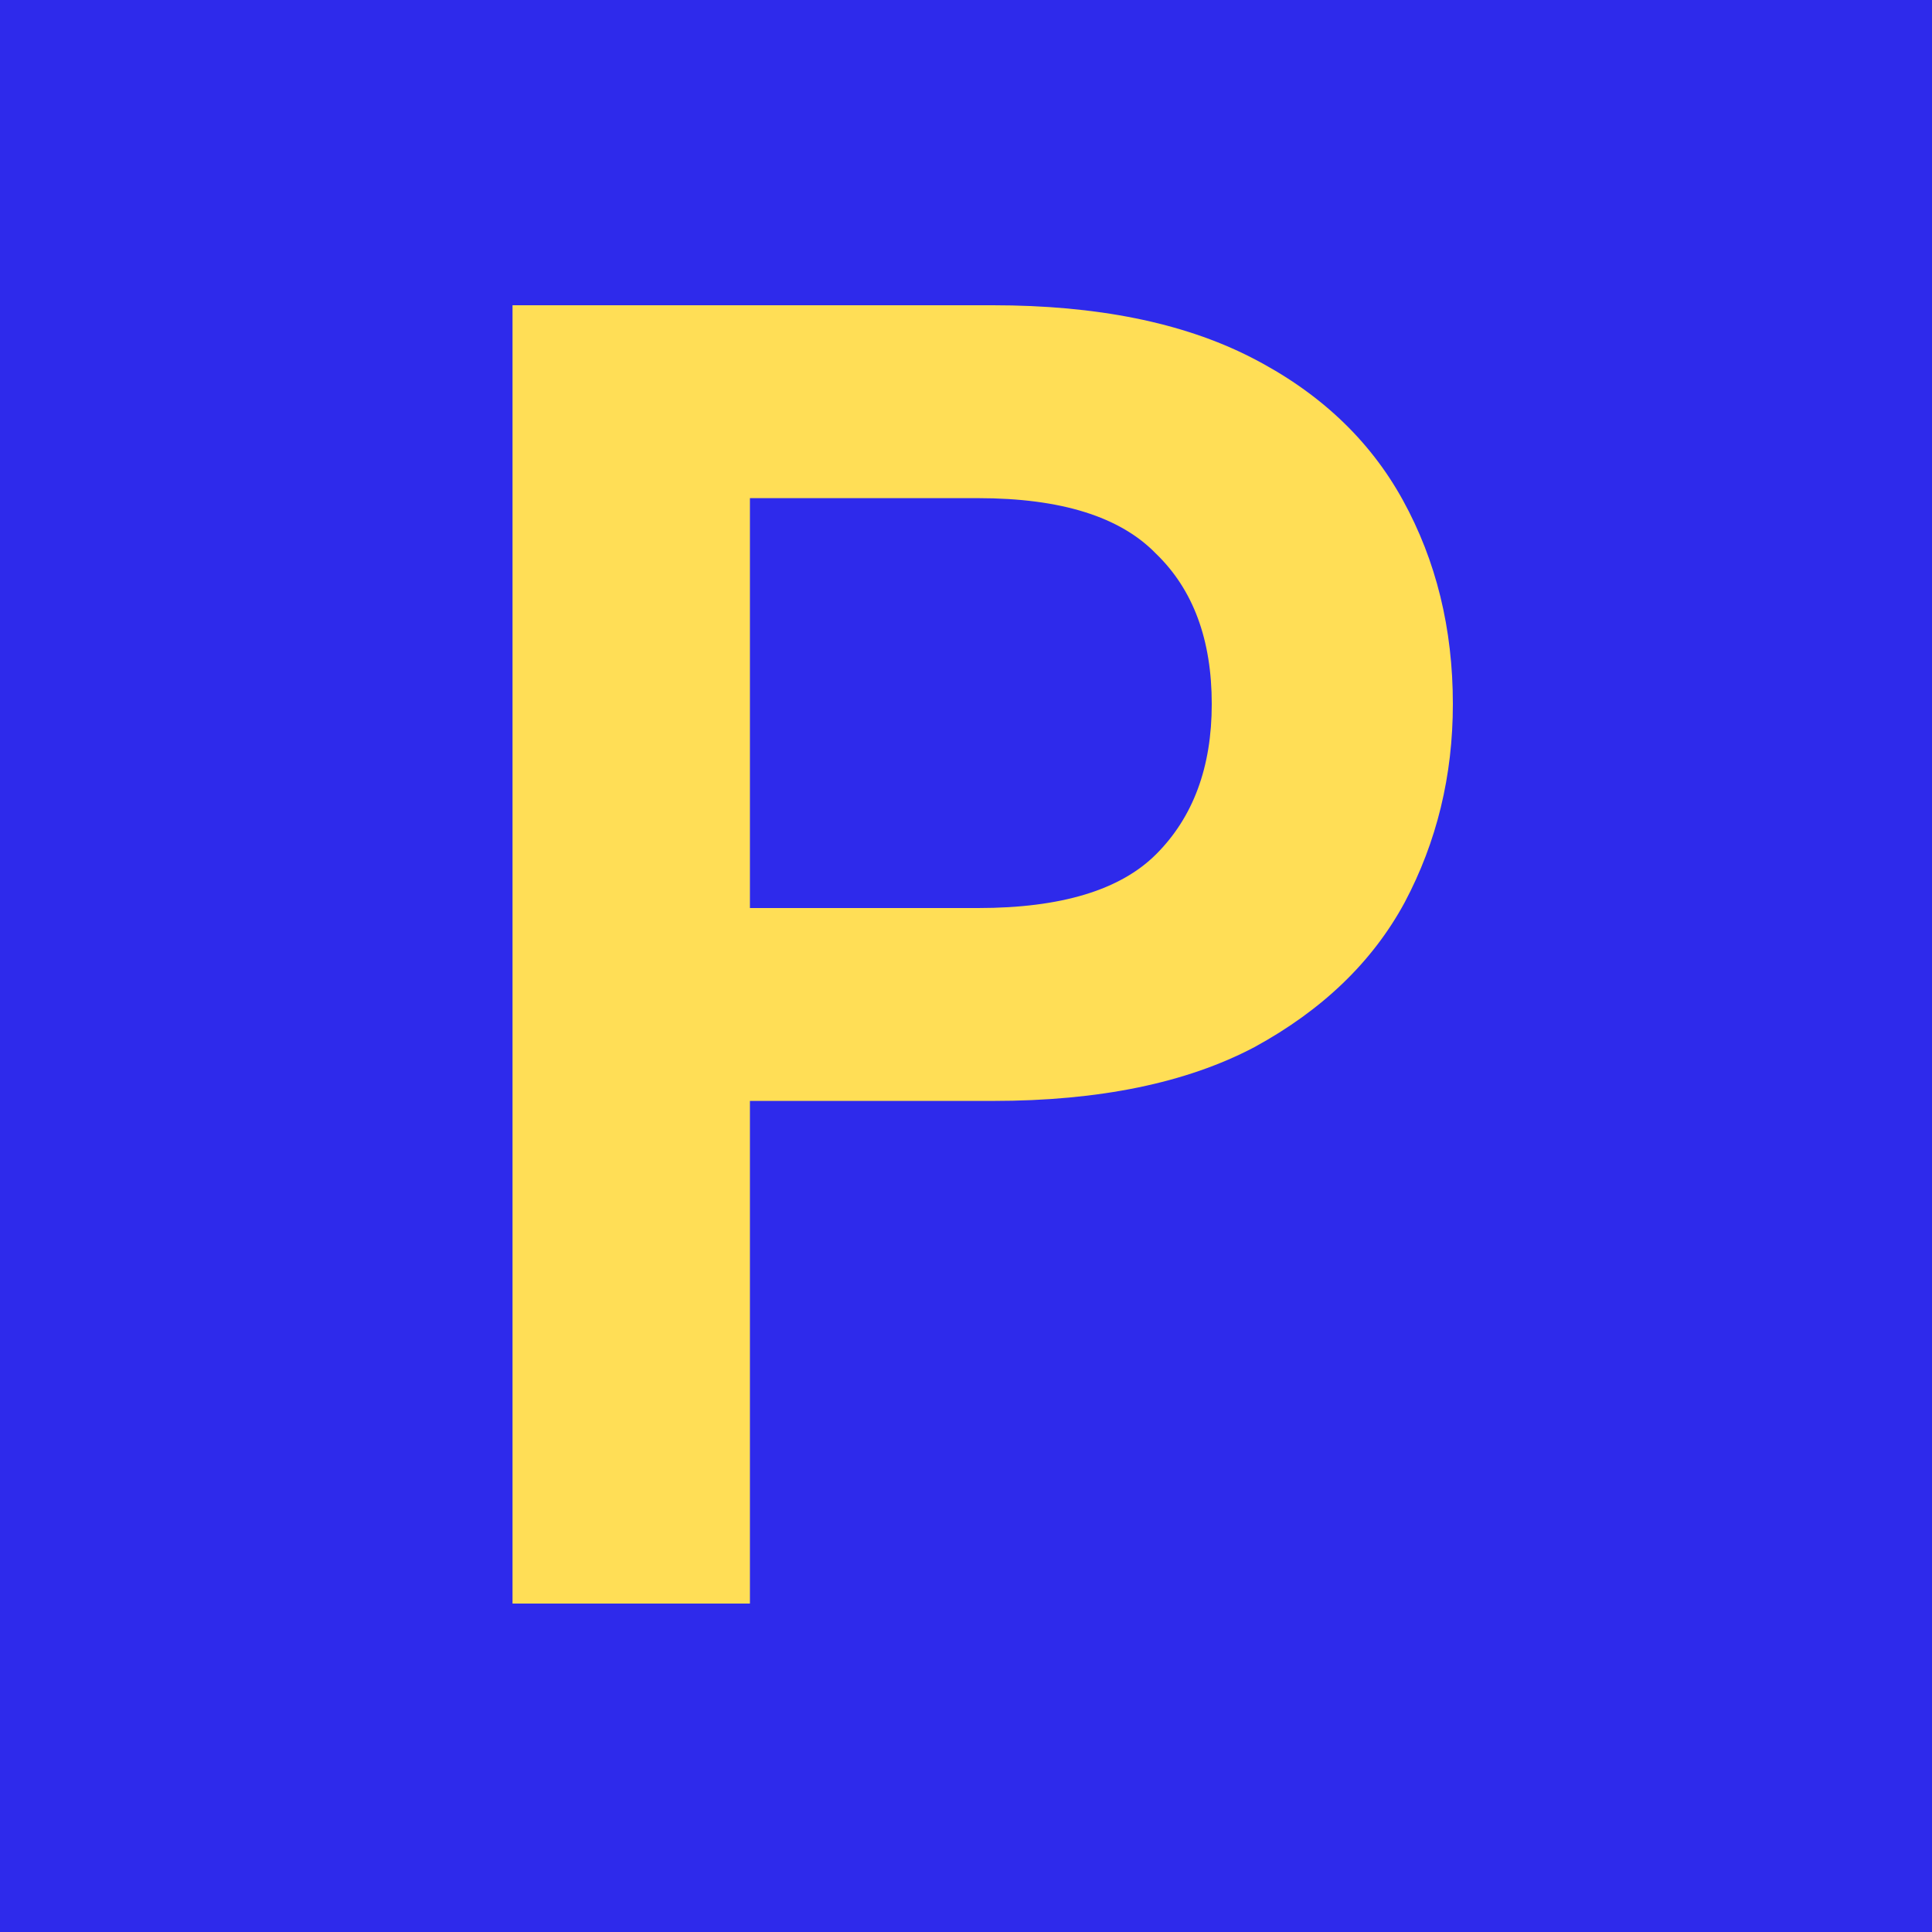
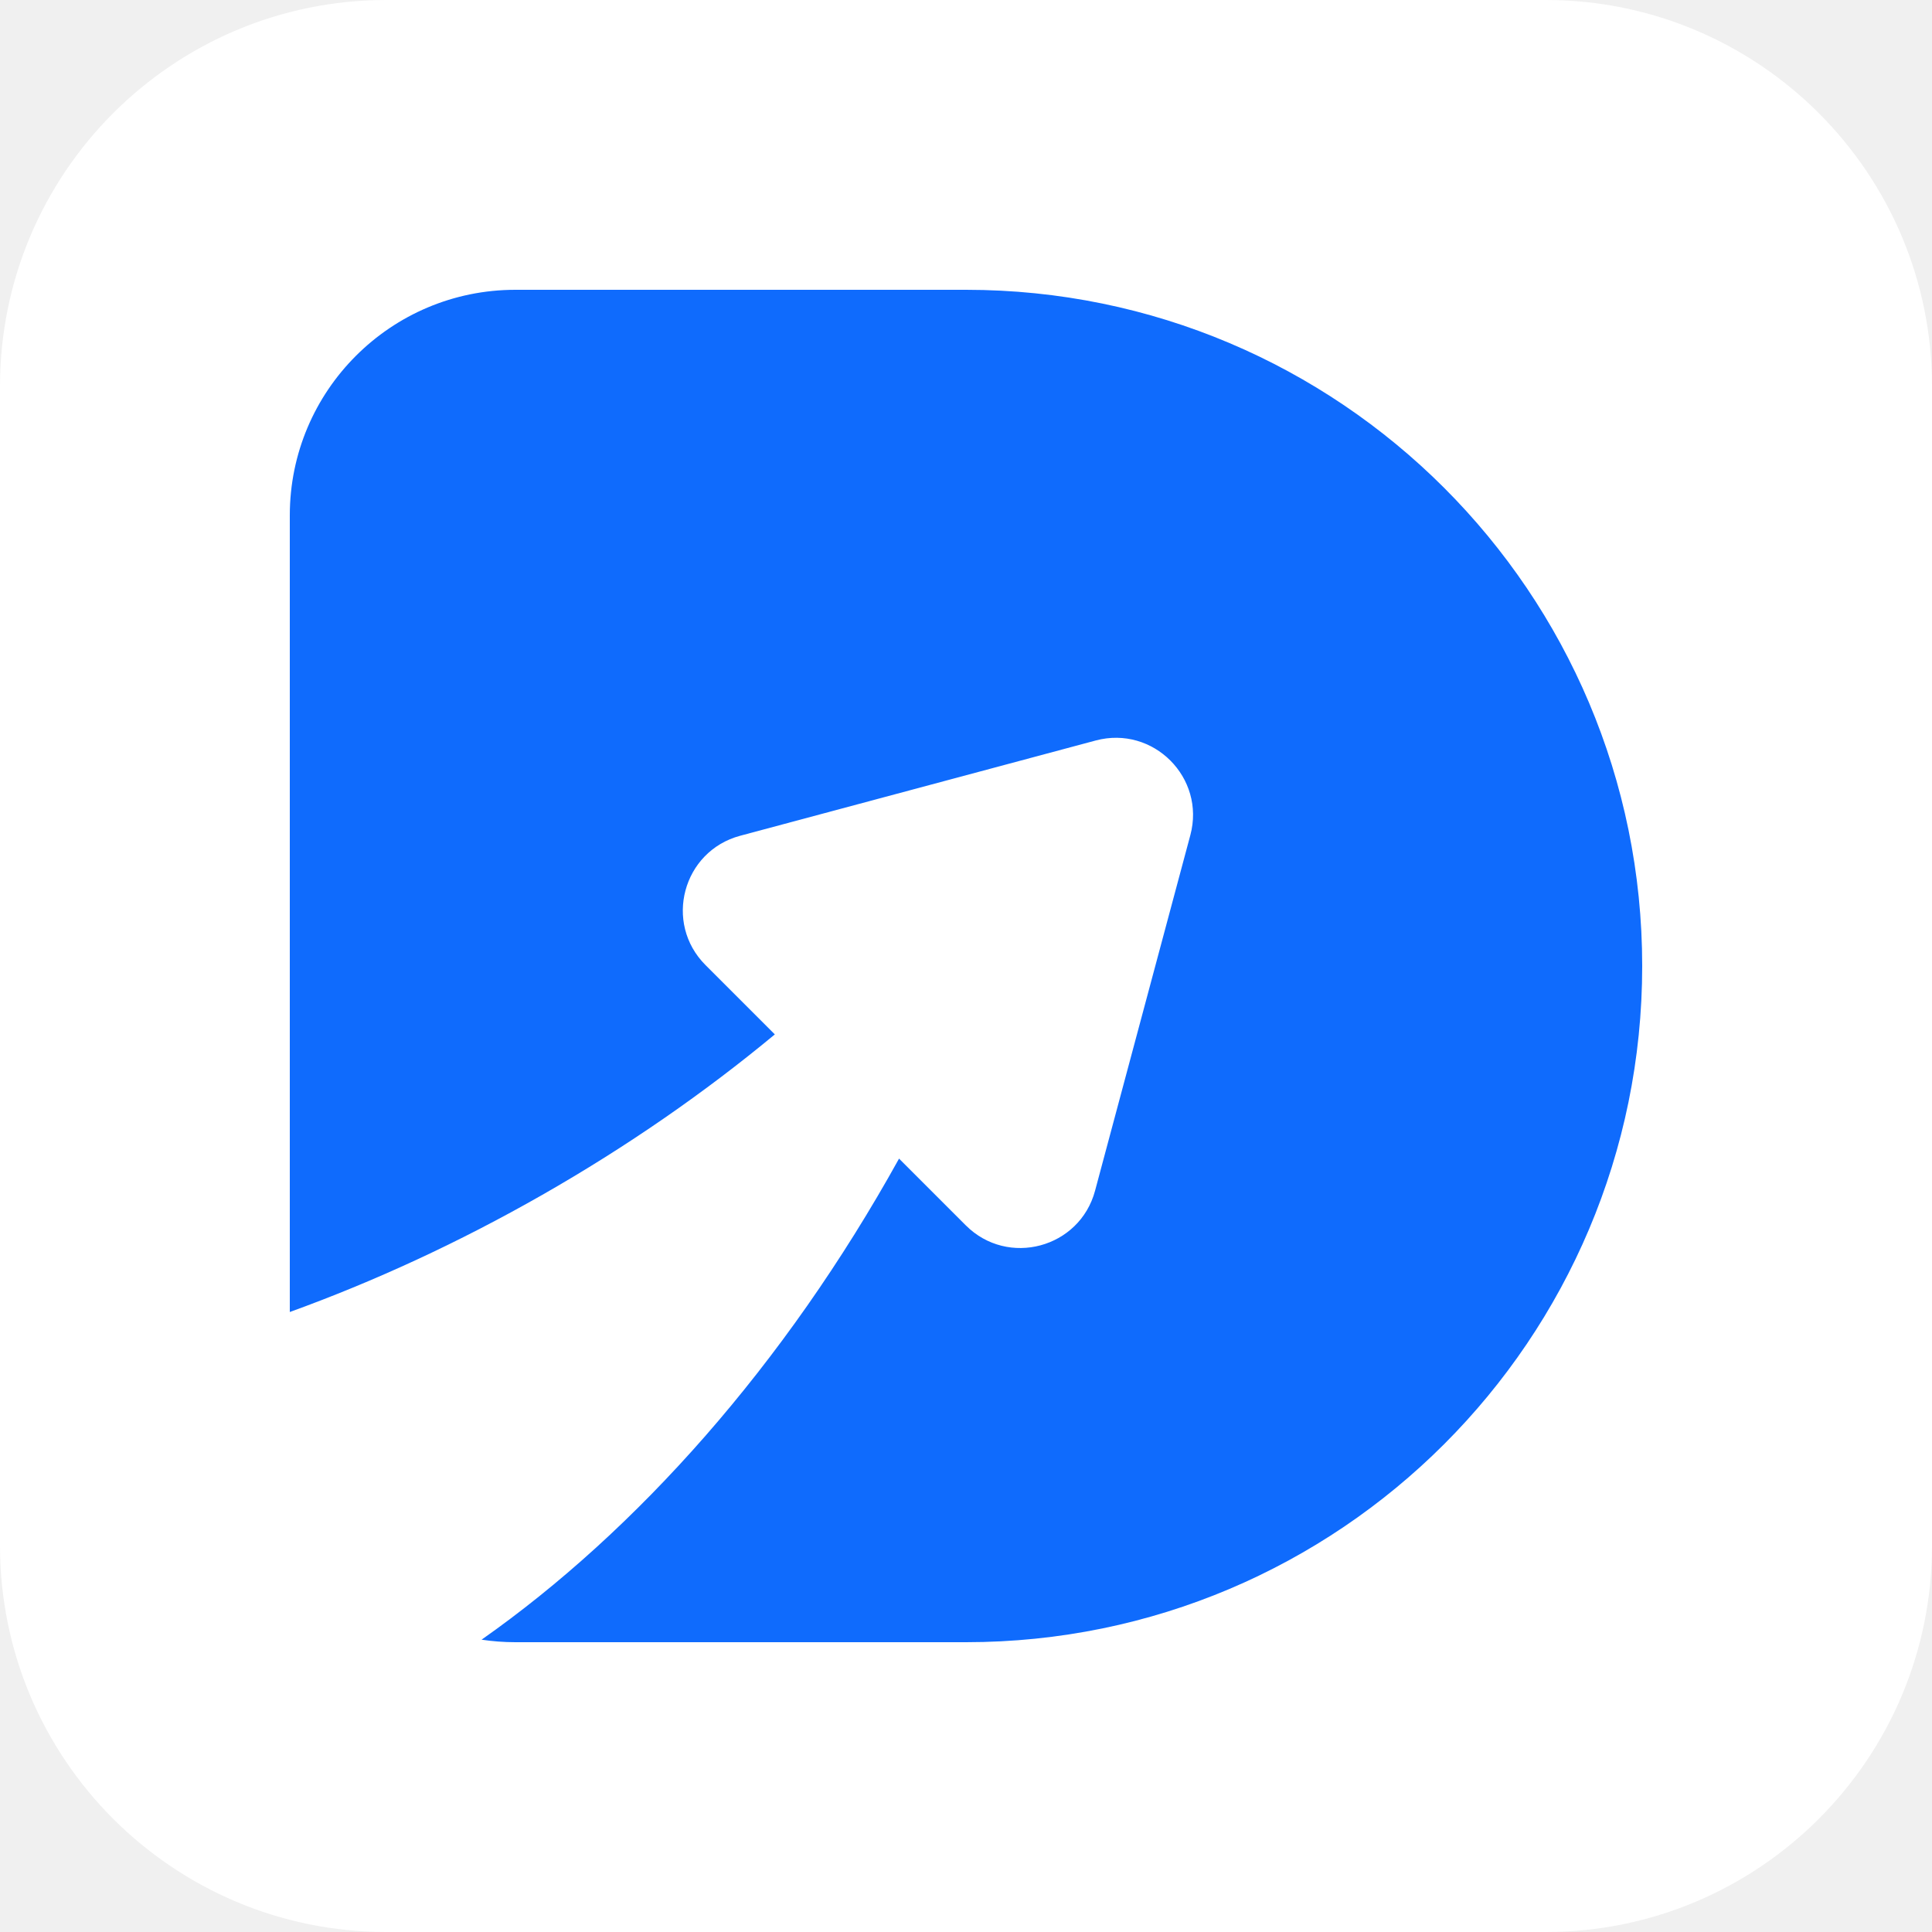
- <svg xmlns="http://www.w3.org/2000/svg" width="100" height="100" viewBox="0 0 100 100" fill="none">
-   <g clip-path="url(#clip0_9_2)">
-     <rect width="100" height="100" fill="#2E2AEB" />
-     <path d="M26.528 83V15.8H51.392C56.768 15.8 61.216 16.696 64.736 18.488C68.256 20.28 70.88 22.744 72.608 25.88C74.336 29.016 75.2 32.536 75.2 36.44C75.2 40.152 74.368 43.576 72.704 46.712C71.04 49.784 68.448 52.28 64.928 54.2C61.408 56.056 56.896 56.984 51.392 56.984H38.816V83H26.528ZM38.816 47H50.624C54.912 47 57.984 46.072 59.84 44.216C61.76 42.296 62.72 39.704 62.72 36.44C62.72 33.112 61.76 30.52 59.84 28.664C57.984 26.744 54.912 25.784 50.624 25.784H38.816V47Z" fill="#FFDE56" />
-   </g>
-   <defs>
-     <clipPath id="clip0_9_2">
-       <rect width="100" height="100" fill="white" />
-     </clipPath>
-   </defs>
+ <svg xmlns="http://www.w3.org/2000/svg" width="1000" height="1000" viewBox="0 0 1000 1000" fill="none">
+   <path d="M0 200C0 89.543 89.543 0 200 0H800C910.457 0 1000 89.543 1000 200V800C1000 910.457 910.457 1000 800 1000H200C89.543 1000 0 910.457 0 800V200Z" fill="white" />
+   <path d="M150 266.764C150 202.277 202.277 150 266.763 150H500C693.299 150 850 306.7 850 500C850 693.3 693.299 850 500 850H266.763C260.814 850 254.968 849.555 249.258 848.697C329.341 792.445 406.08 706.663 465.346 599.697L499.886 634.237C521.659 656.01 558.838 646.048 566.807 616.305L616.119 432.272C624.089 402.529 596.872 375.312 567.129 383.282L383.096 432.593C353.353 440.563 343.391 477.741 365.164 499.515L401.054 535.404C364.924 565.38 324.594 593.412 280.628 618.496C237.384 643.167 193.476 663.359 150 679.094V266.764Z" fill="#0F6BFD" />
</svg>
